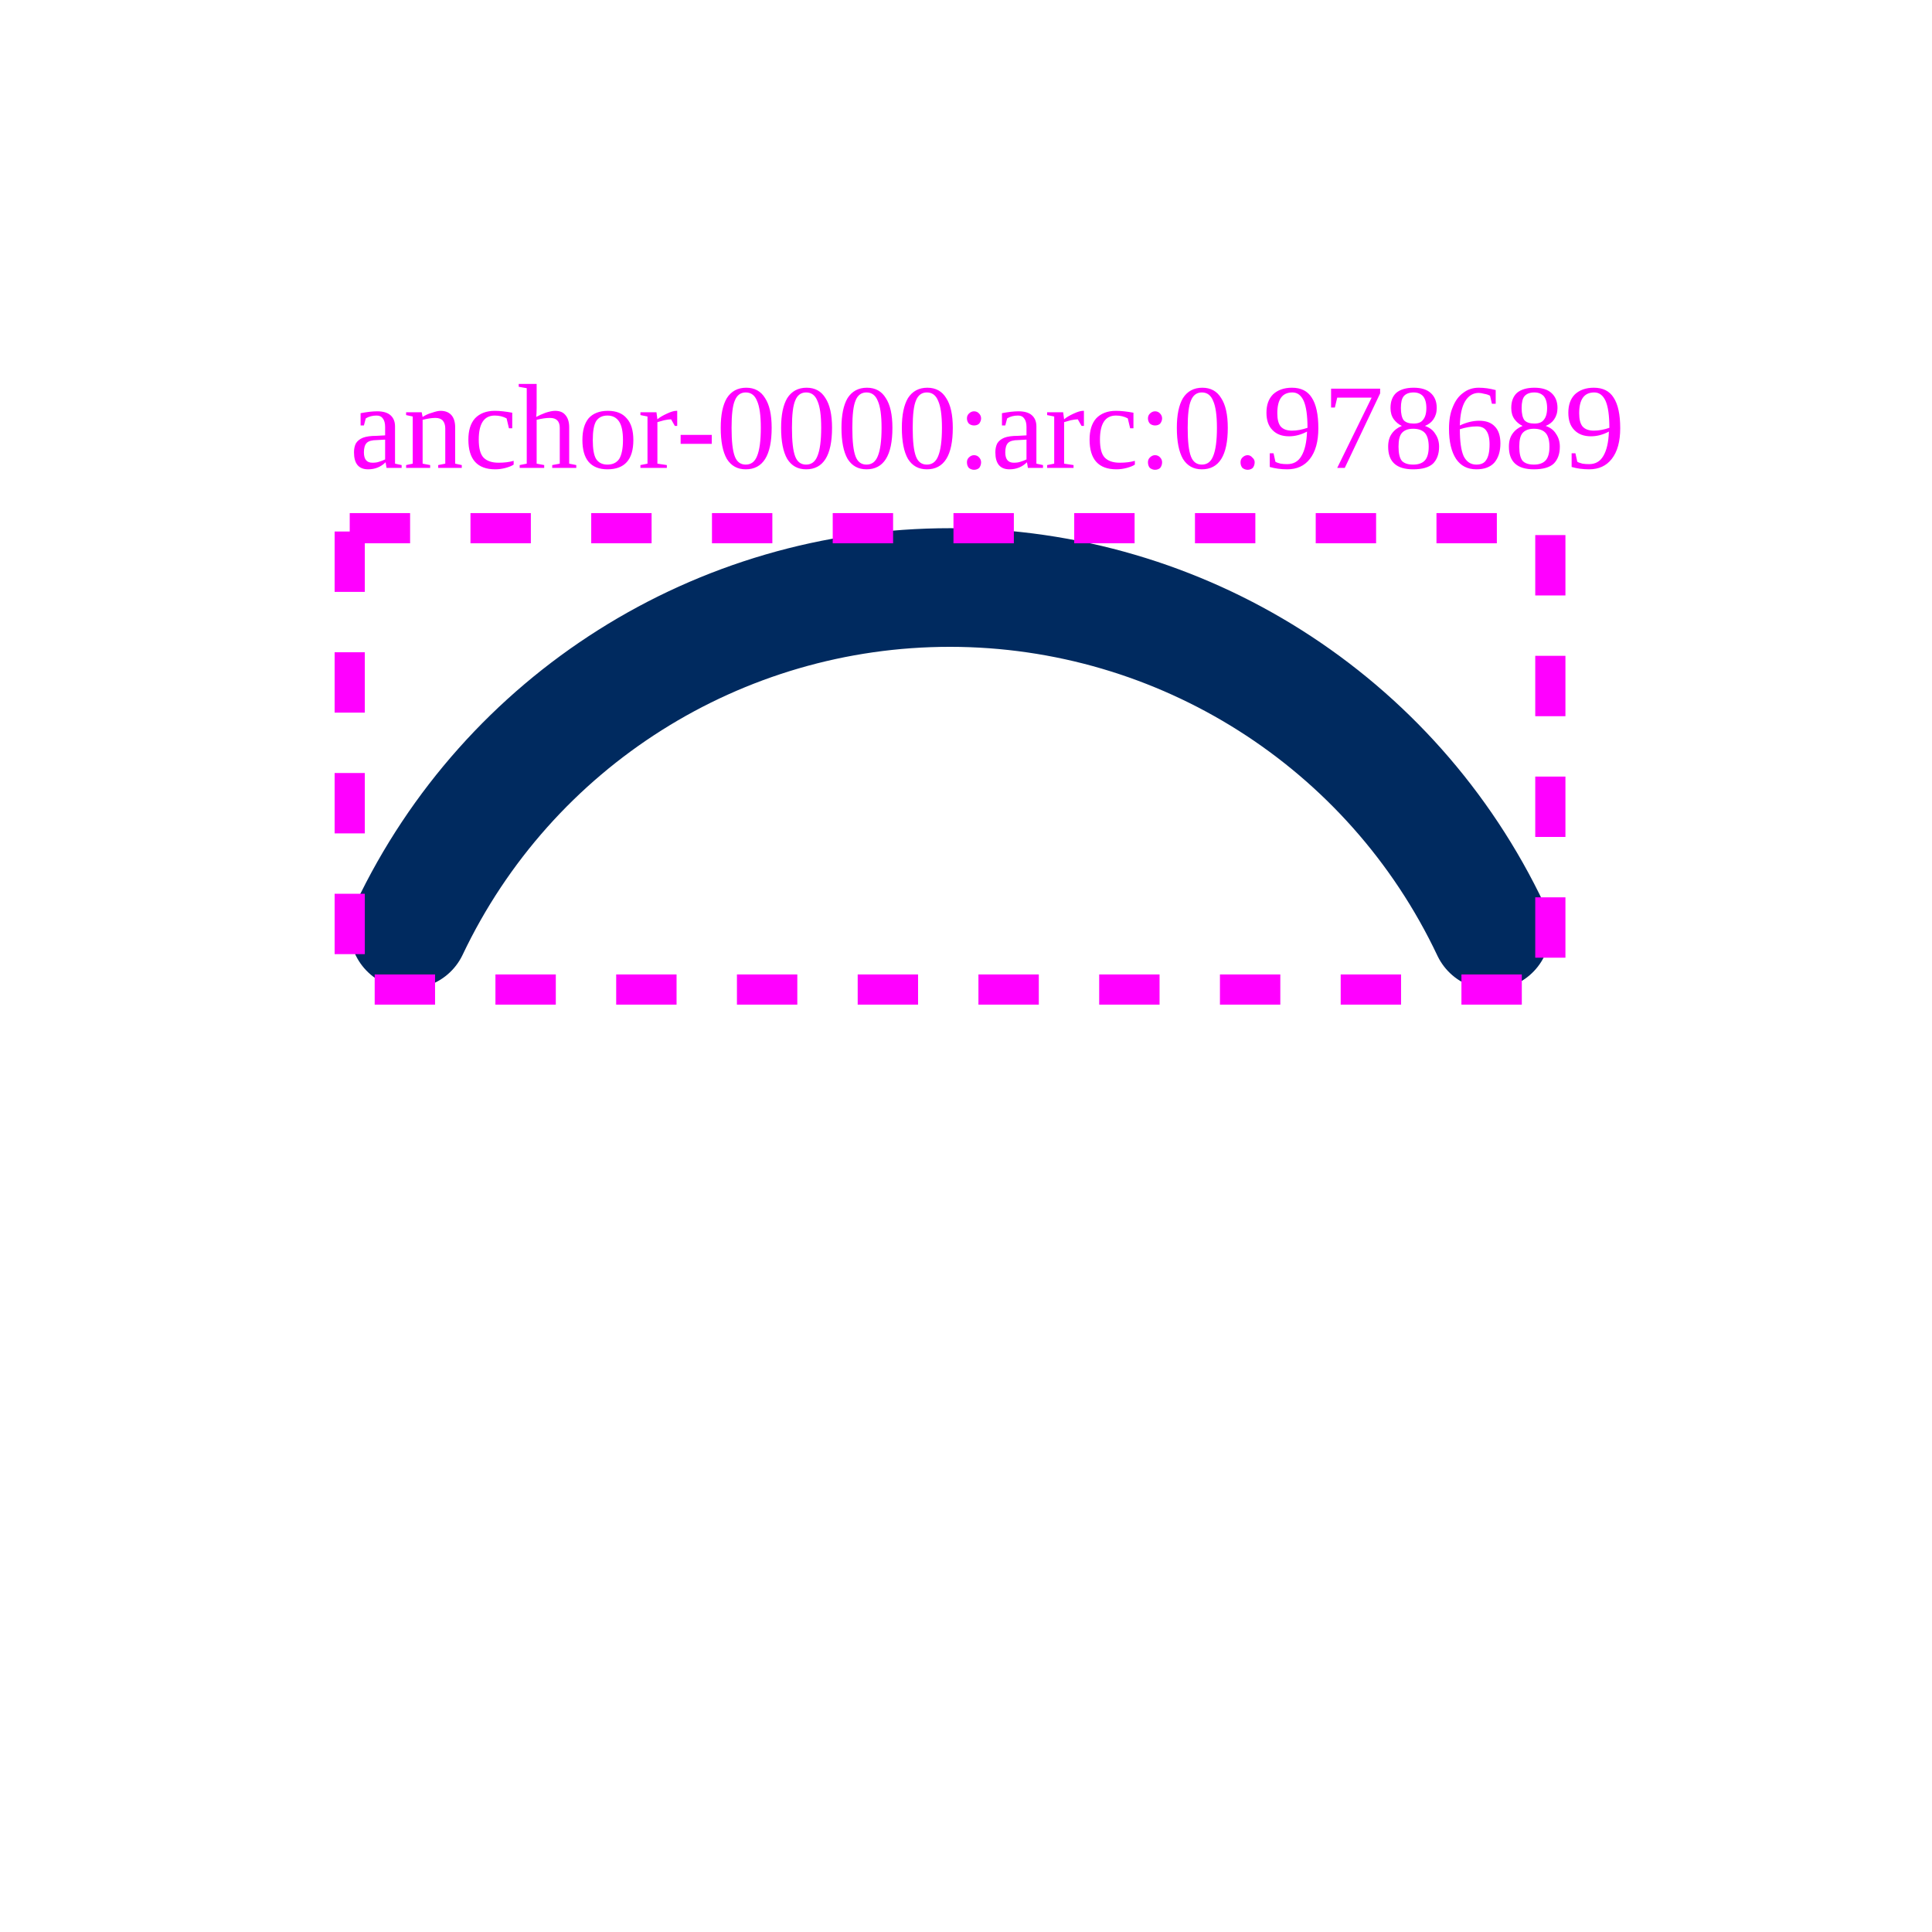
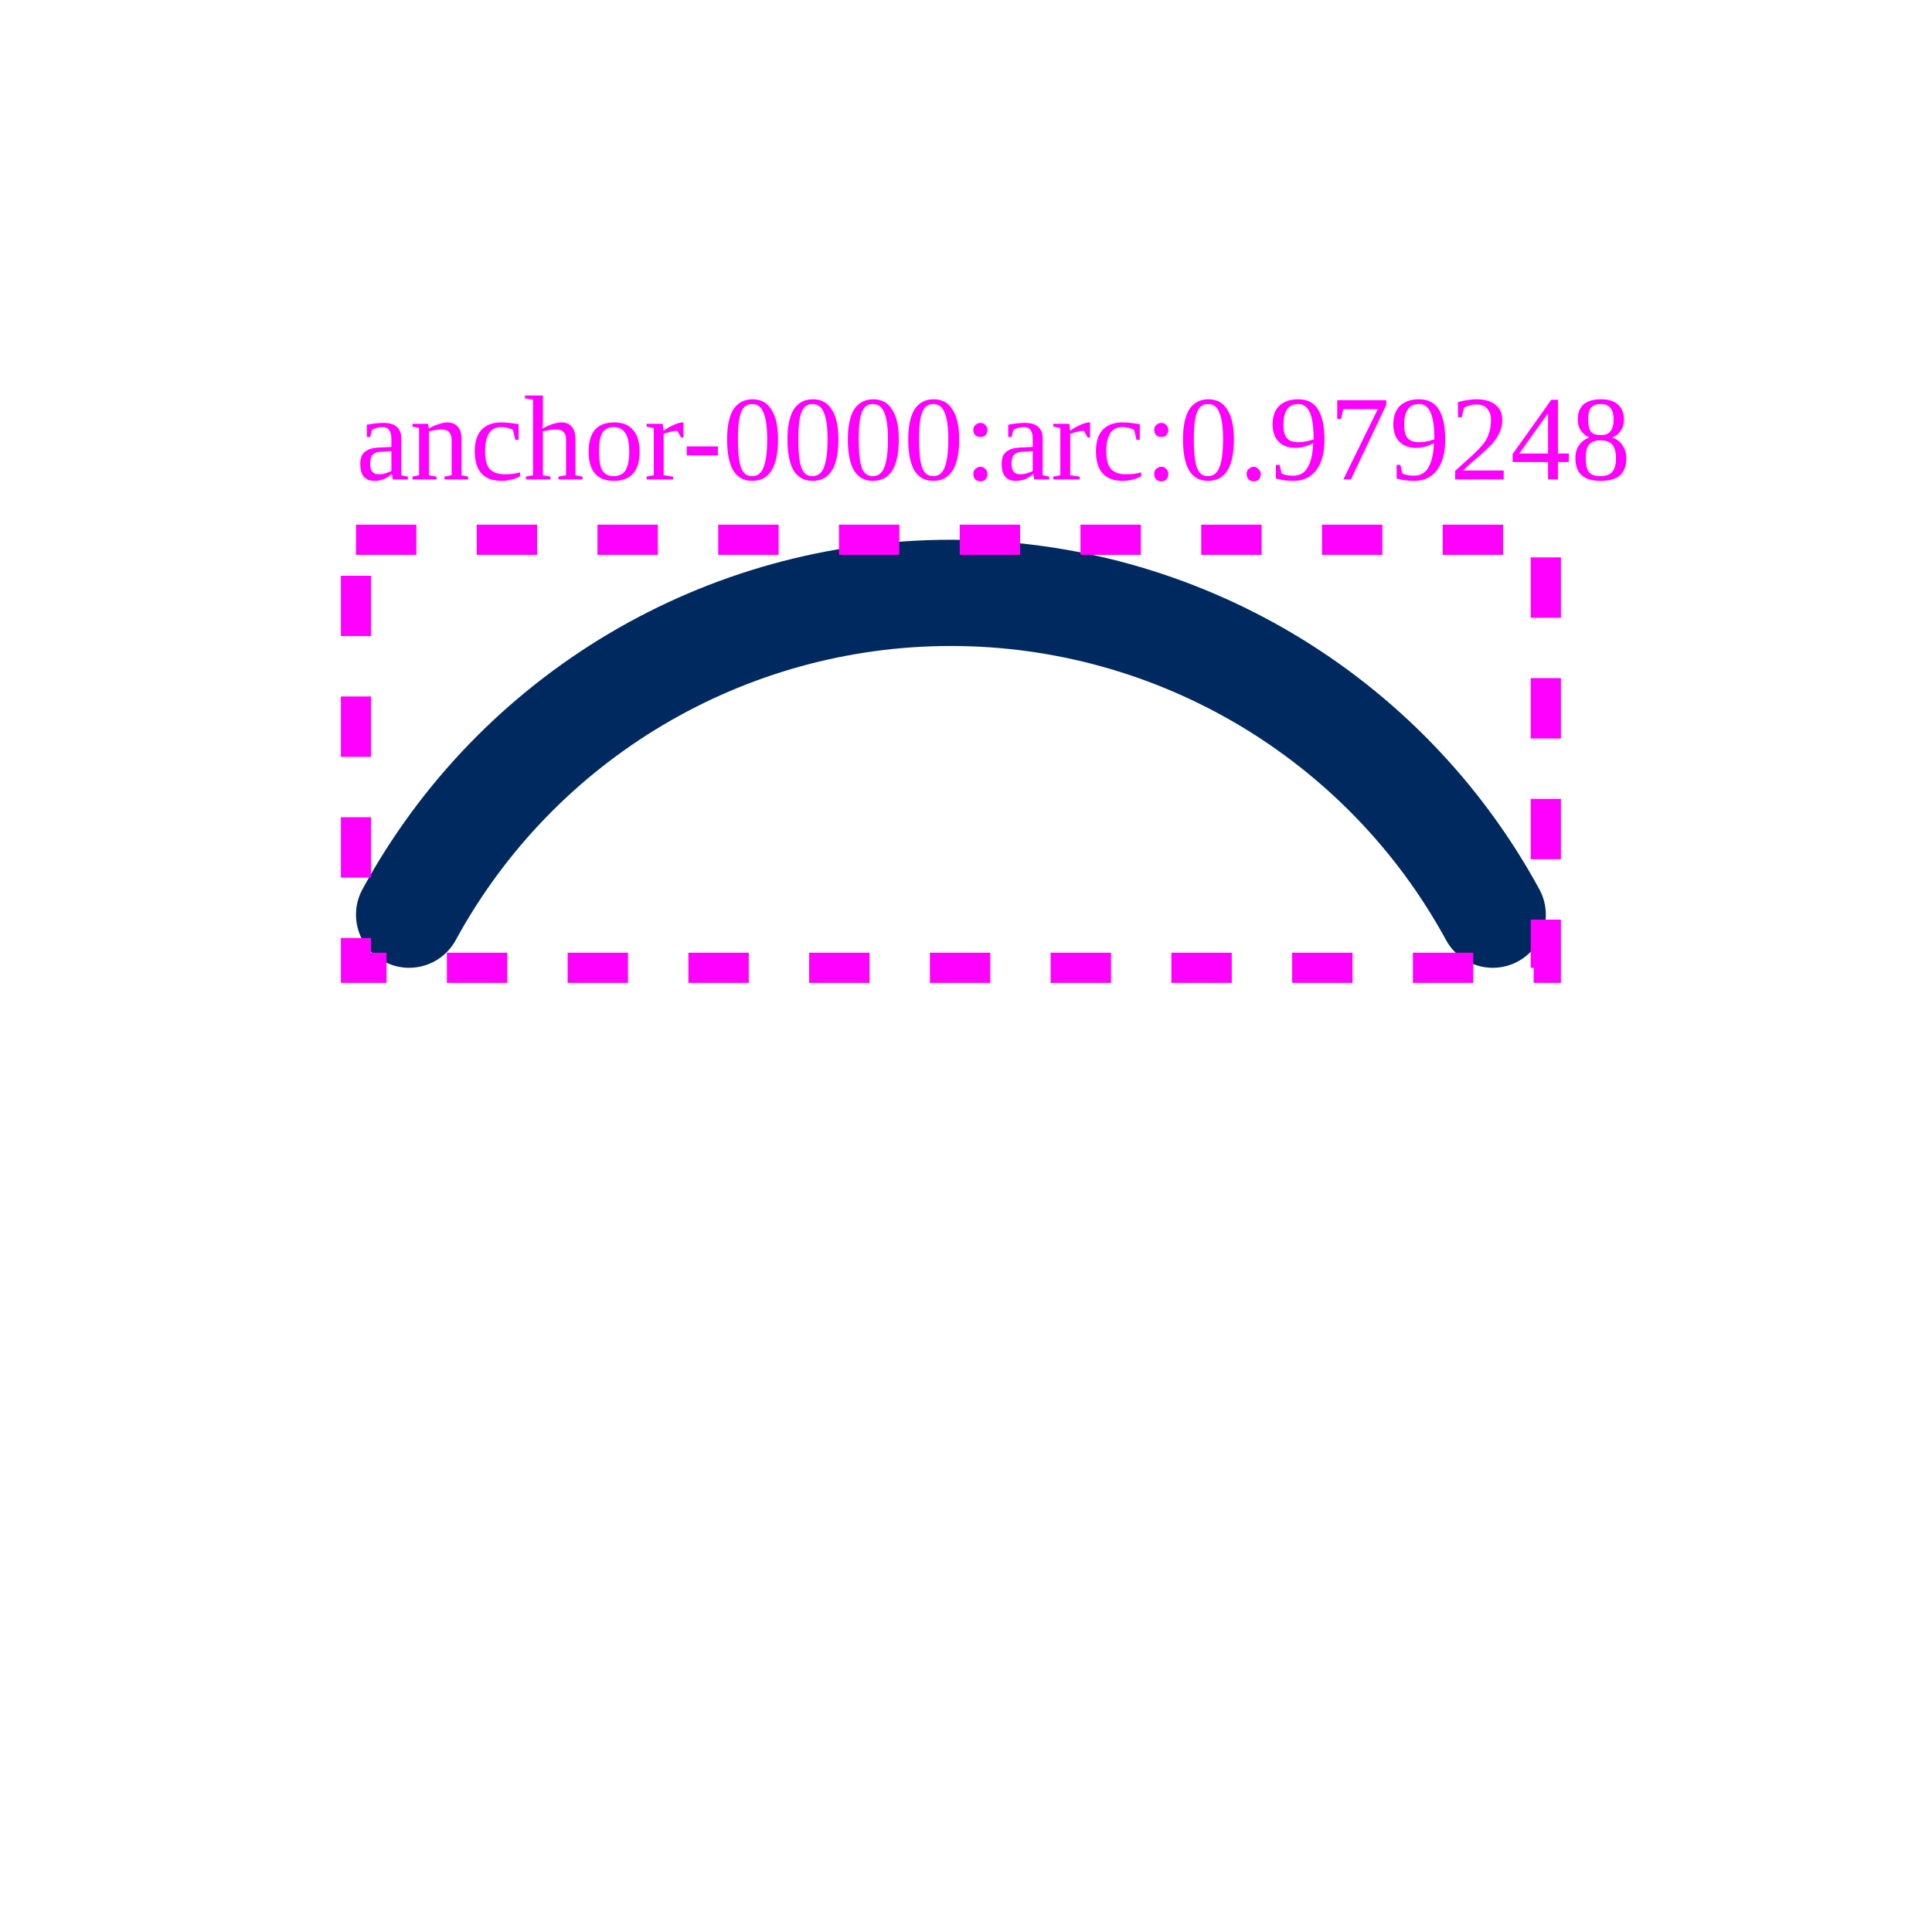
<svg xmlns="http://www.w3.org/2000/svg" viewBox="0 0 64 64" width="64" height="64">
  <g id="anchor-0000" data-kind="arc">
-     <path d="M 13.55 30.786 A 19.831 19.831 0 0 1 49.391 30.815" fill="none" stroke="#002a5f" stroke-width="3.93" stroke-linecap="round" stroke-linejoin="round" />
-     <rect x="11.585" y="17.497" width="39.772" height="15.283" fill="none" stroke="#ff00ff" stroke-width="1" stroke-dasharray="2 2" />
-     <text x="11.585" y="15.497" font-size="4" fill="#ff00ff">anchor-0000:arc:0.978689</text>
+     <path d="M 13.552 30.3 A 20.439 20.439 0 0 1 49.448 30.3" fill="none" stroke="#002a5f" stroke-width="3.519" stroke-linecap="round" stroke-linejoin="round" />
+     <rect x="11.792" y="17.88" width="39.416" height="14.18" fill="none" stroke="#ff00ff" stroke-width="1" stroke-dasharray="2 2" />
+     <text x="11.792" y="15.88" font-size="4" fill="#ff00ff">anchor-0000:arc:0.979248</text>
  </g>
</svg>
